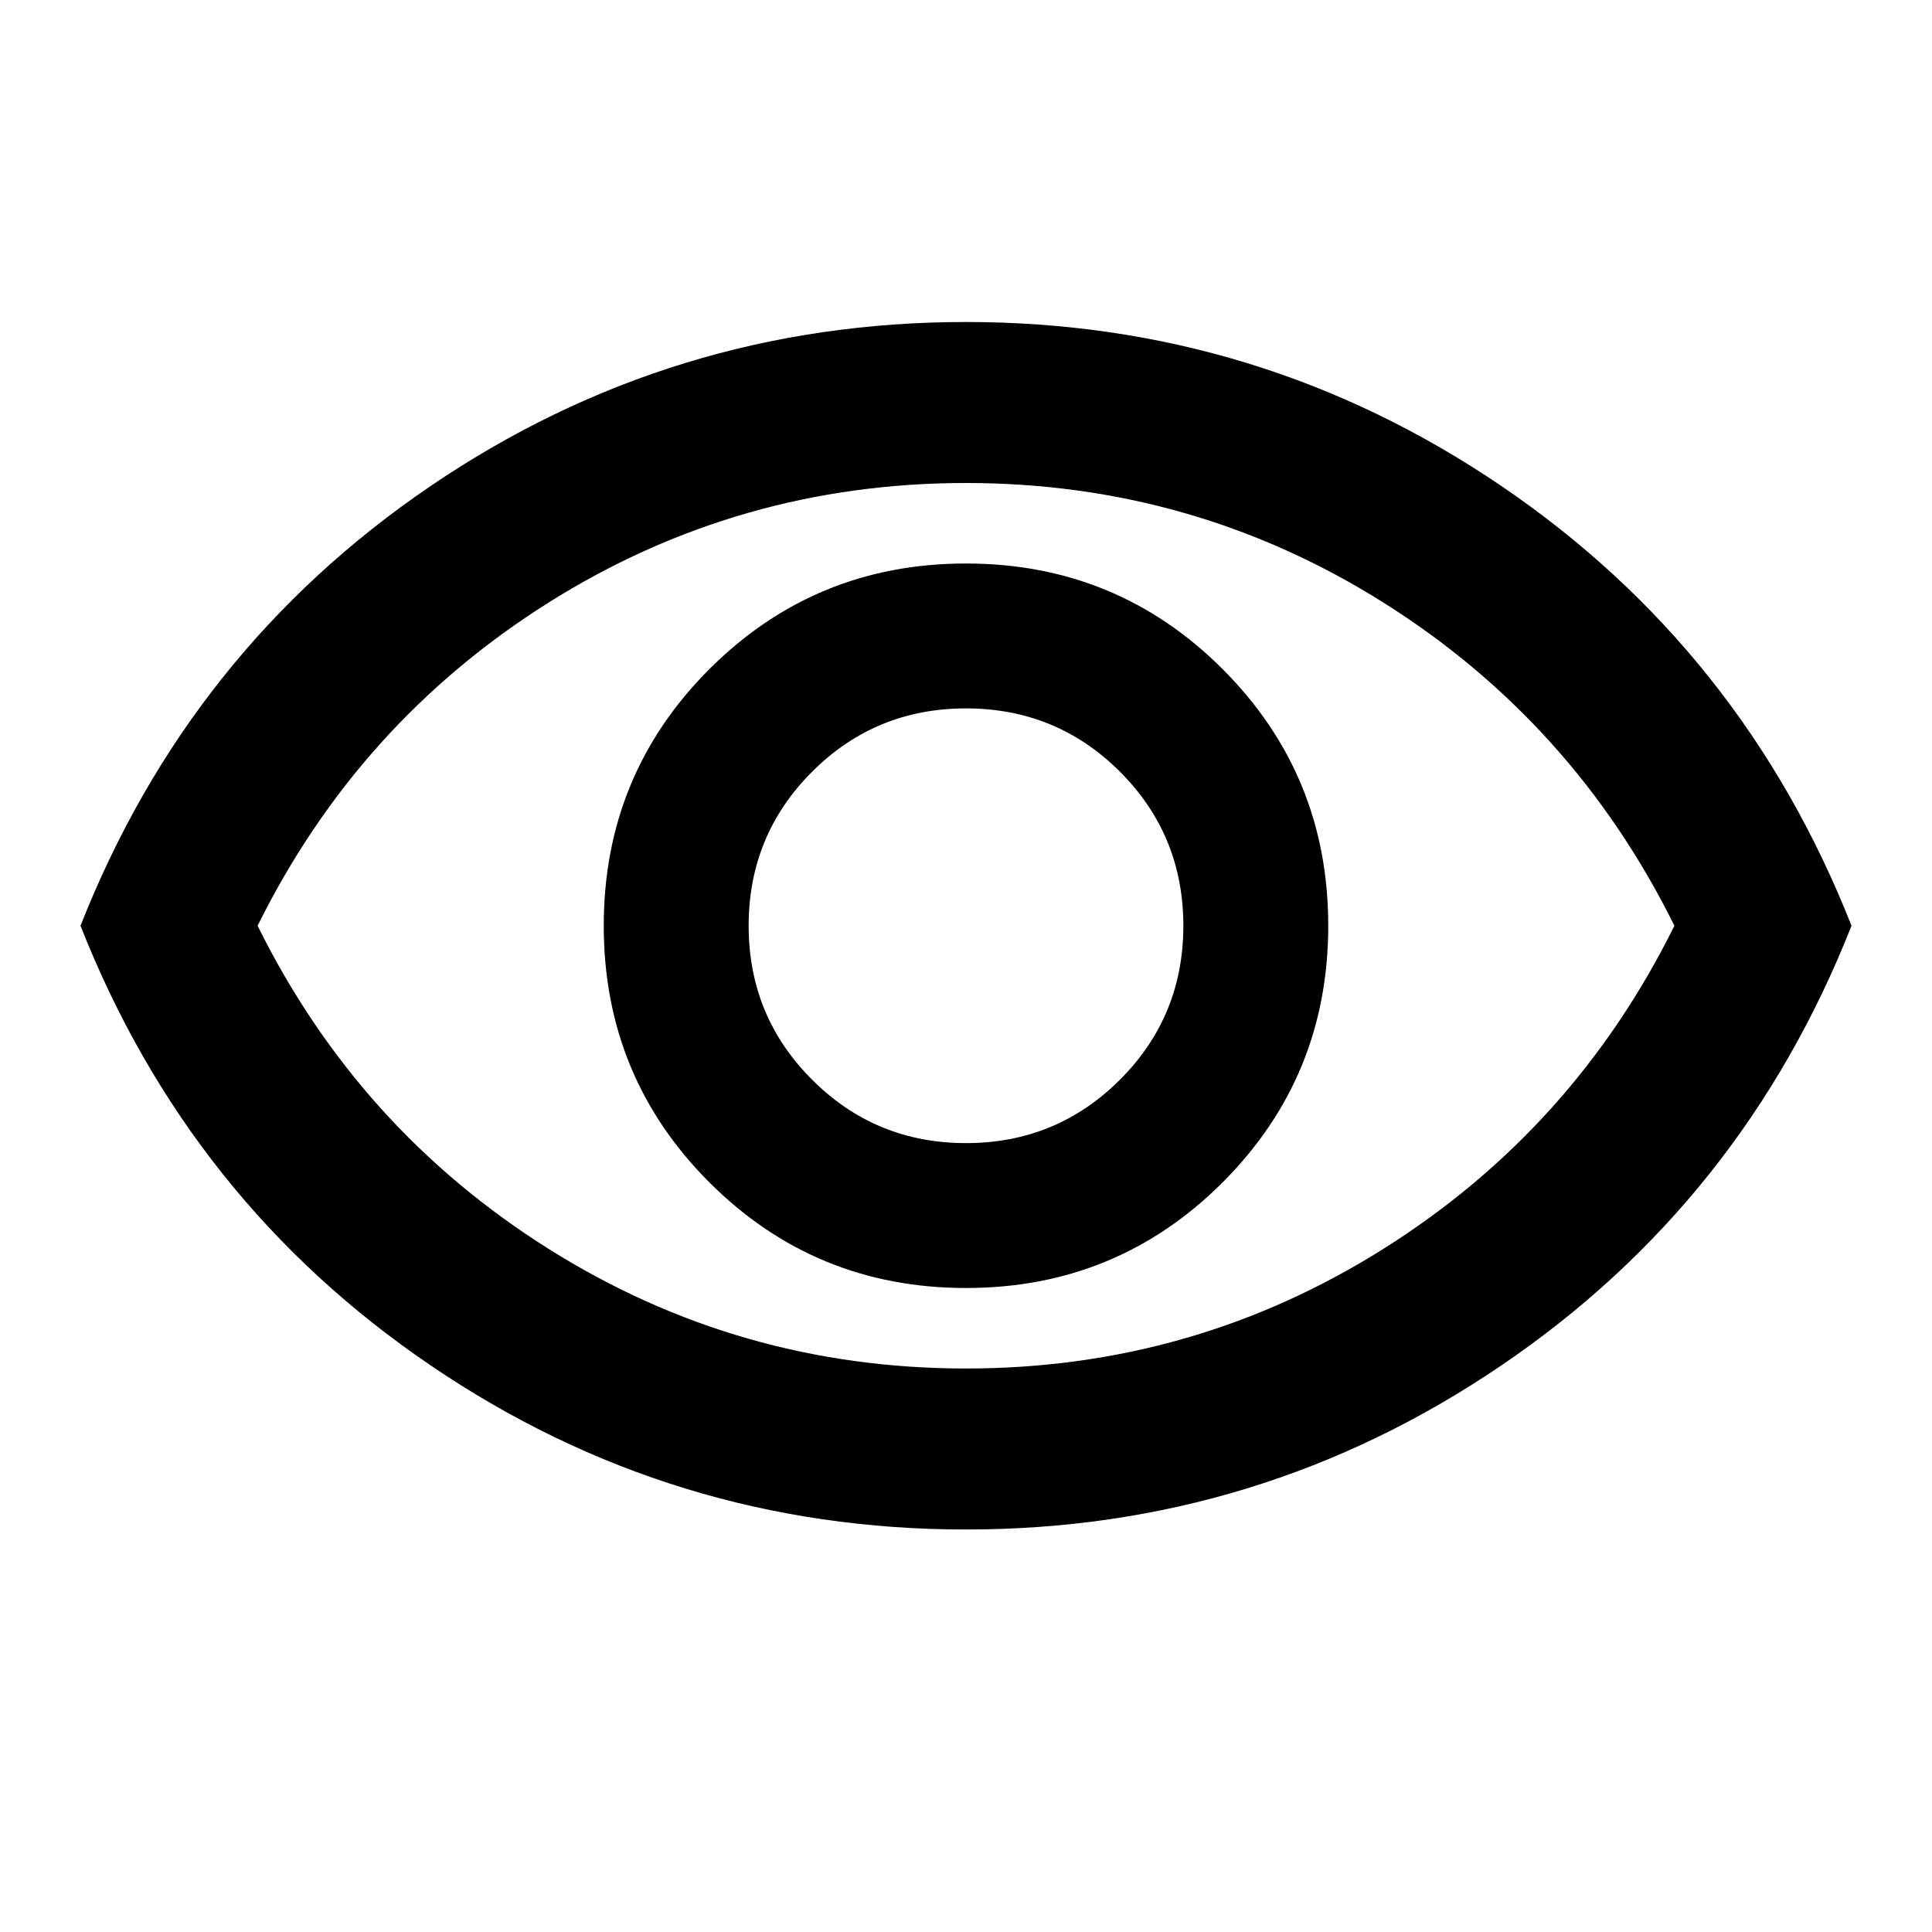
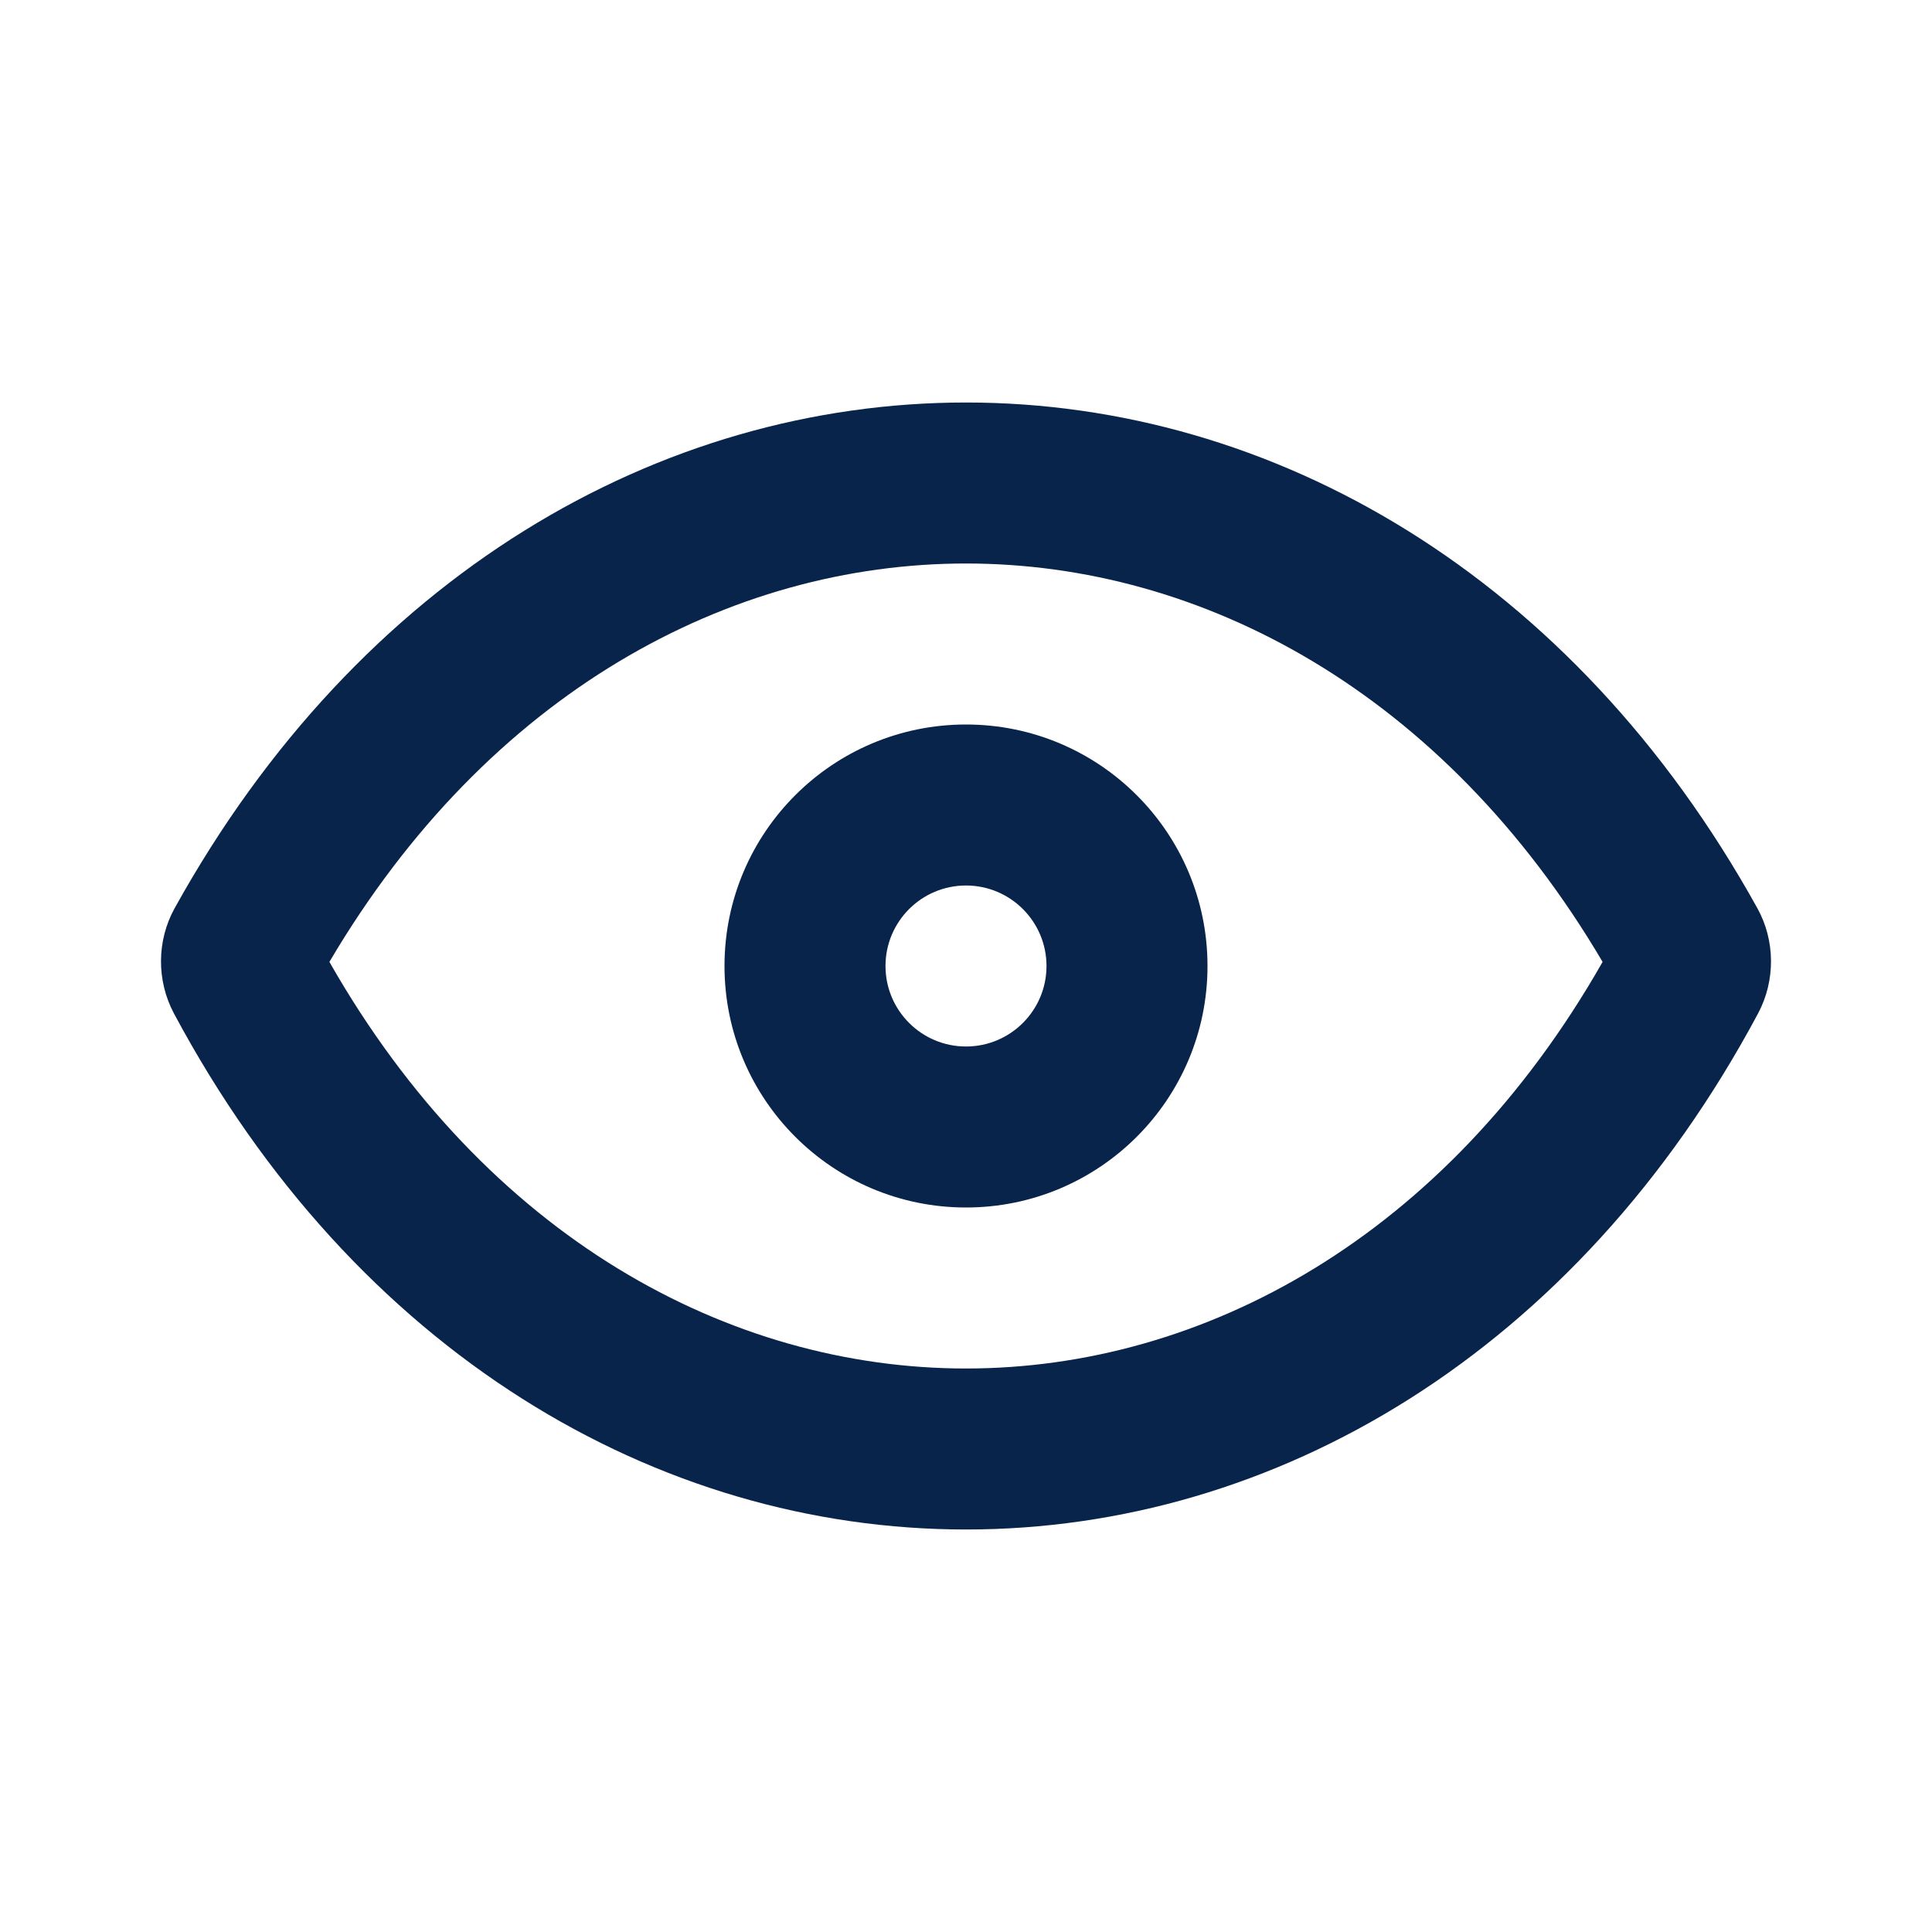
- <svg xmlns="http://www.w3.org/2000/svg" width="24" height="24" version="1.1">
-   <path d="M12 16q1.875 0 3.188-1.312Q16.5 13.375 16.5 11.5q0-1.875-1.312-3.188Q13.875 7 12 7q-1.875 0-3.188 1.312Q7.5 9.625 7.5 11.5q0 1.875 1.312 3.188Q10.125 16 12 16Zm0-1.8q-1.125 0-1.912-.788Q9.3 12.625 9.3 11.5t.788-1.913Q10.875 8.8 12 8.8t1.913.787q.787.788.787 1.913t-.787 1.912q-.788.788-1.913.788Zm0 4.8q-3.65 0-6.65-2.038-3-2.037-4.35-5.462 1.35-3.425 4.35-5.463Q8.35 4 12 4q3.65 0 6.65 2.037 3 2.038 4.35 5.463-1.35 3.425-4.35 5.462Q15.65 19 12 19Zm0-7.5Zm0 5.5q2.825 0 5.188-1.488Q19.55 14.025 20.8 11.5q-1.25-2.525-3.612-4.013Q14.825 6 12 6 9.175 6 6.812 7.487 4.45 8.975 3.2 11.5q1.25 2.525 3.612 4.012Q9.175 17 12 17Z" />
+ <svg xmlns="http://www.w3.org/2000/svg" width="800px" height="800px" viewBox="0 0 24 24" fill="none">
+   <g id="SVGRepo_bgCarrier" stroke-width="0" />
+   <g id="SVGRepo_tracerCarrier" stroke-linecap="round" stroke-linejoin="round" />
+   <g id="SVGRepo_iconCarrier">
+     <path fill-rule="evenodd" clip-rule="evenodd" d="M12 9C10.343 9 9 10.343 9 12C9 13.657 10.343 15 12 15C13.657 15 15 13.657 15 12C15 10.343 13.657 9 12 9ZM11 12C11 11.448 11.448 11 12 11C12.552 11 13 11.448 13 12C13 12.552 12.552 13 12 13C11.448 13 11 12.552 11 12Z" fill="#09244b" />
+     <path fill-rule="evenodd" clip-rule="evenodd" d="M21.83 11.281C19.542 7.152 15.812 5 12 5C8.188 5 4.458 7.152 2.17 11.281C1.946 11.684 1.944 12.182 2.16 12.588C4.412 16.801 8.163 19 12 19C15.837 19 19.588 16.801 21.84 12.588C22.056 12.182 22.054 11.684 21.83 11.281ZM12 17C9.061 17 6.041 15.372 4.092 11.949C6.069 8.596 9.073 7 12 7C14.927 7 17.931 8.596 19.908 11.949C17.959 15.372 14.939 17 12 17Z" fill="#09244b" />
+   </g>
</svg>
